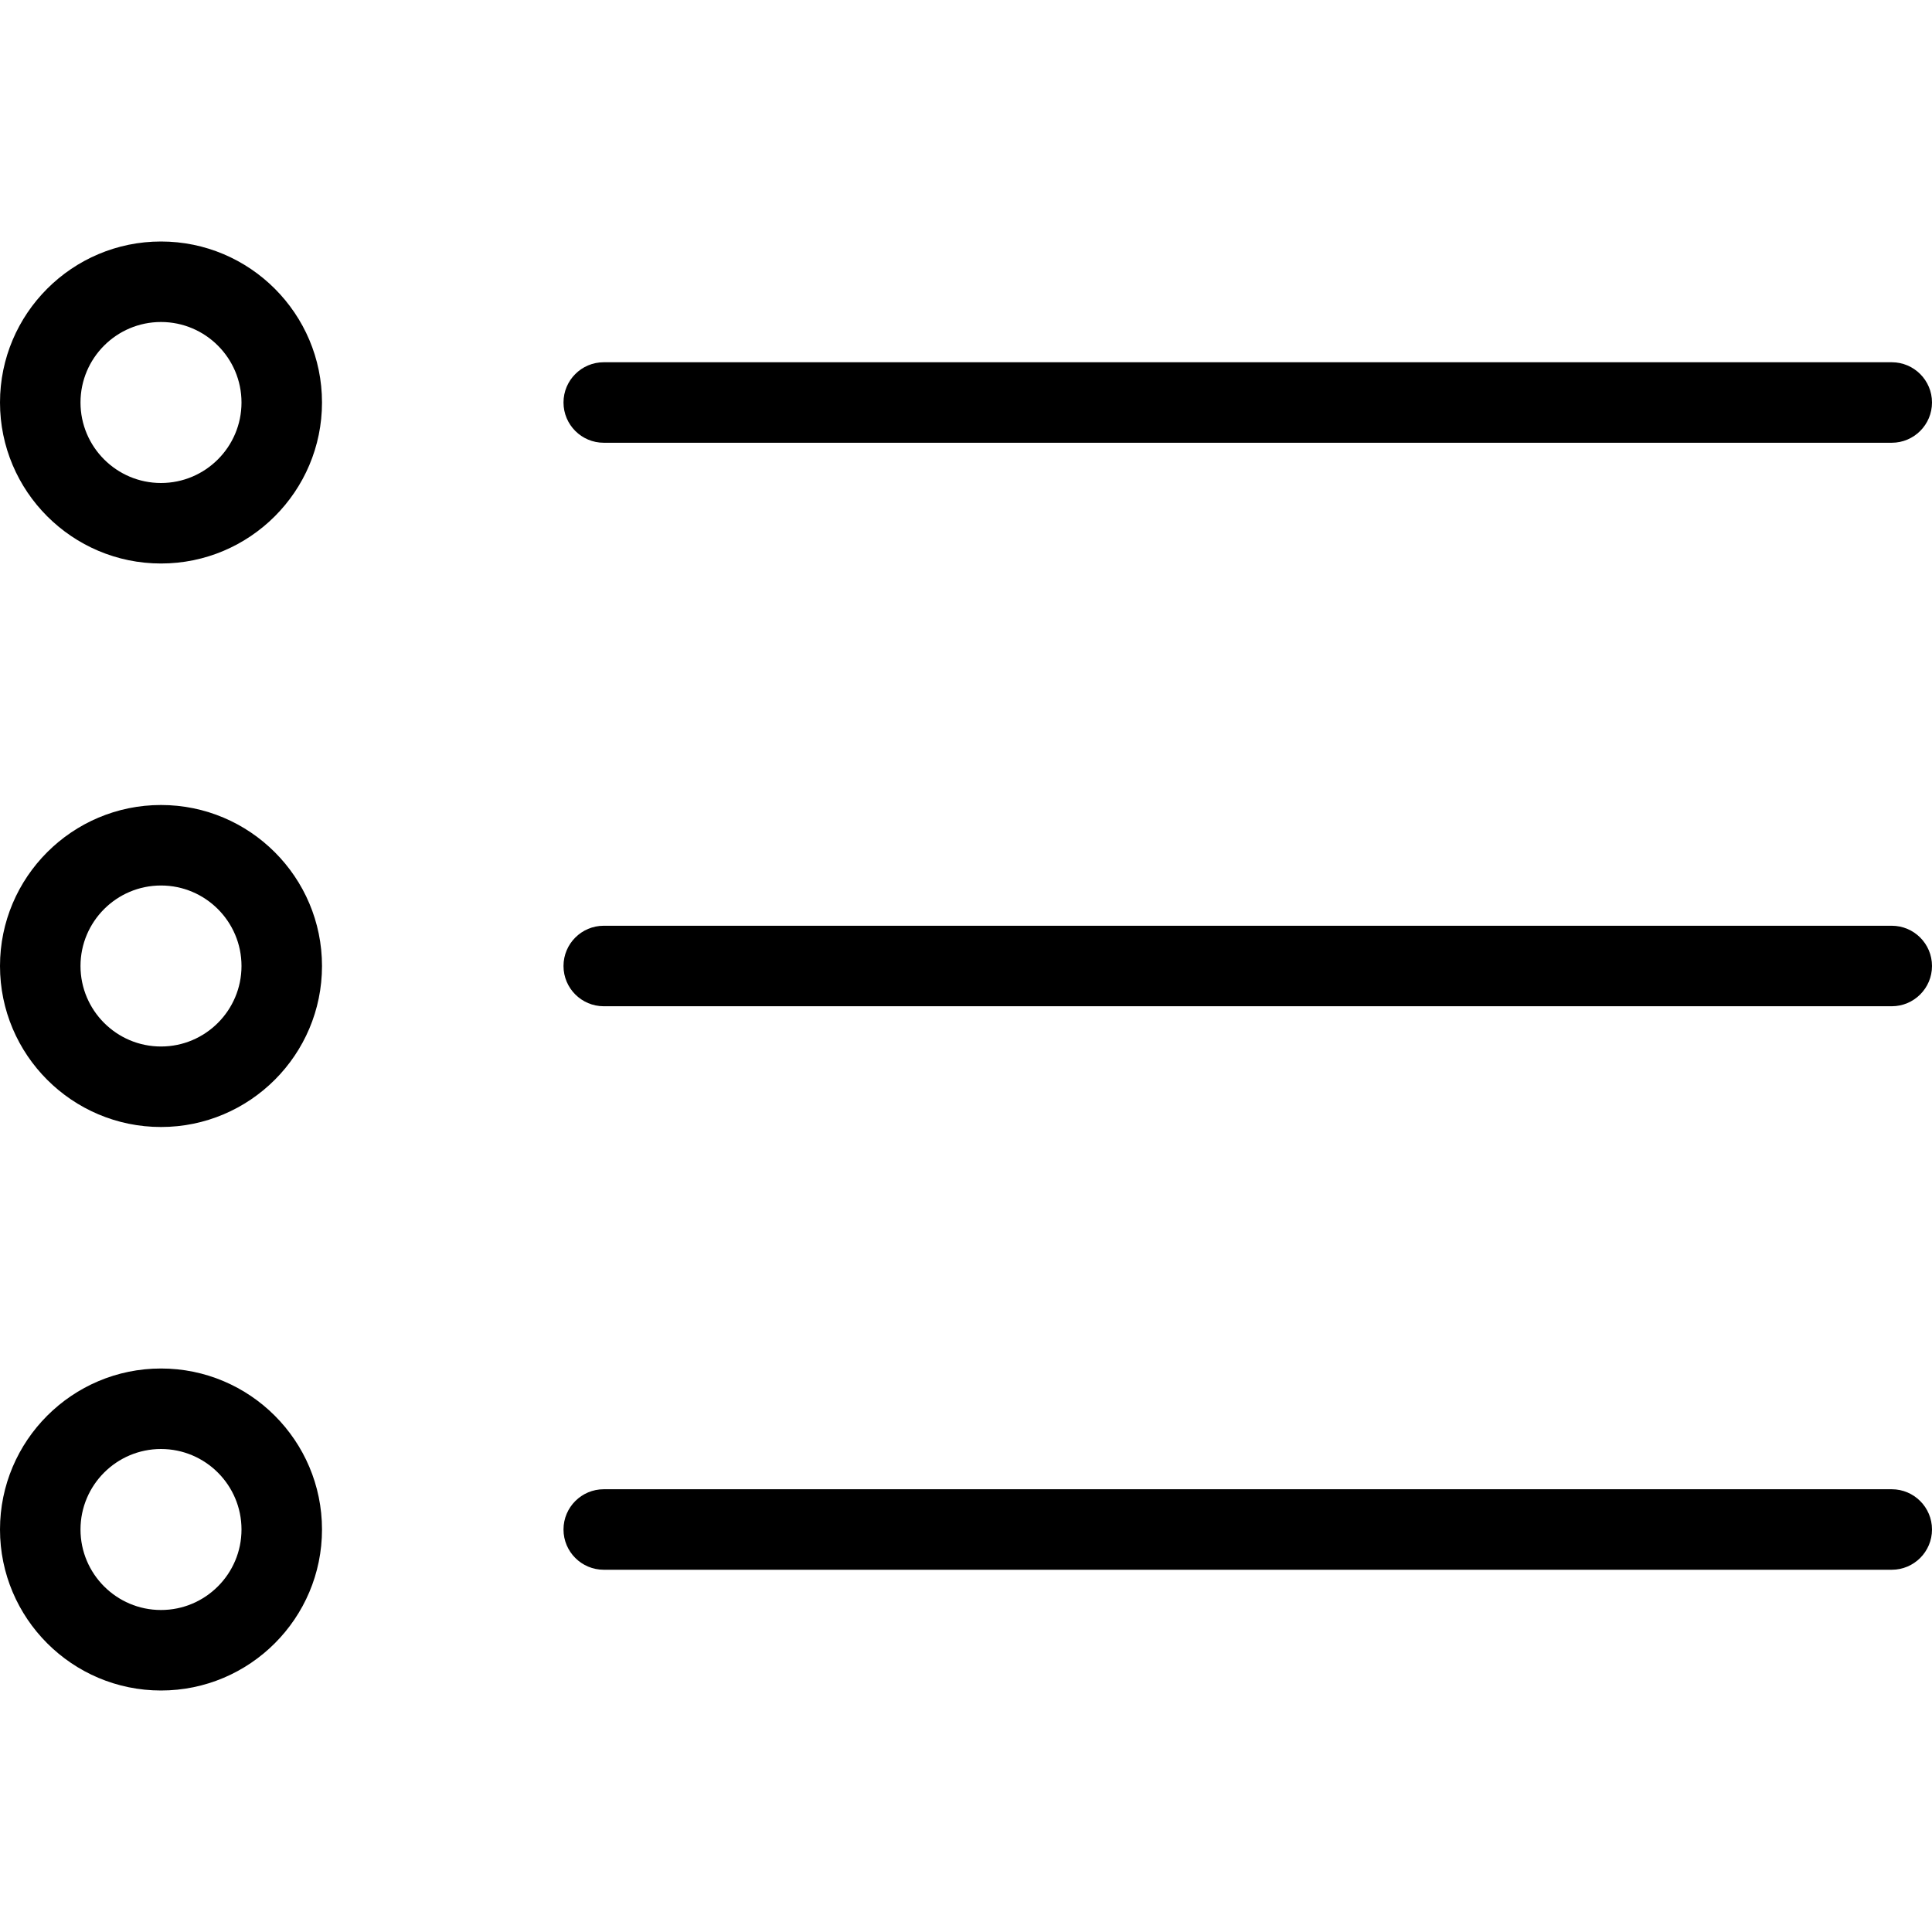
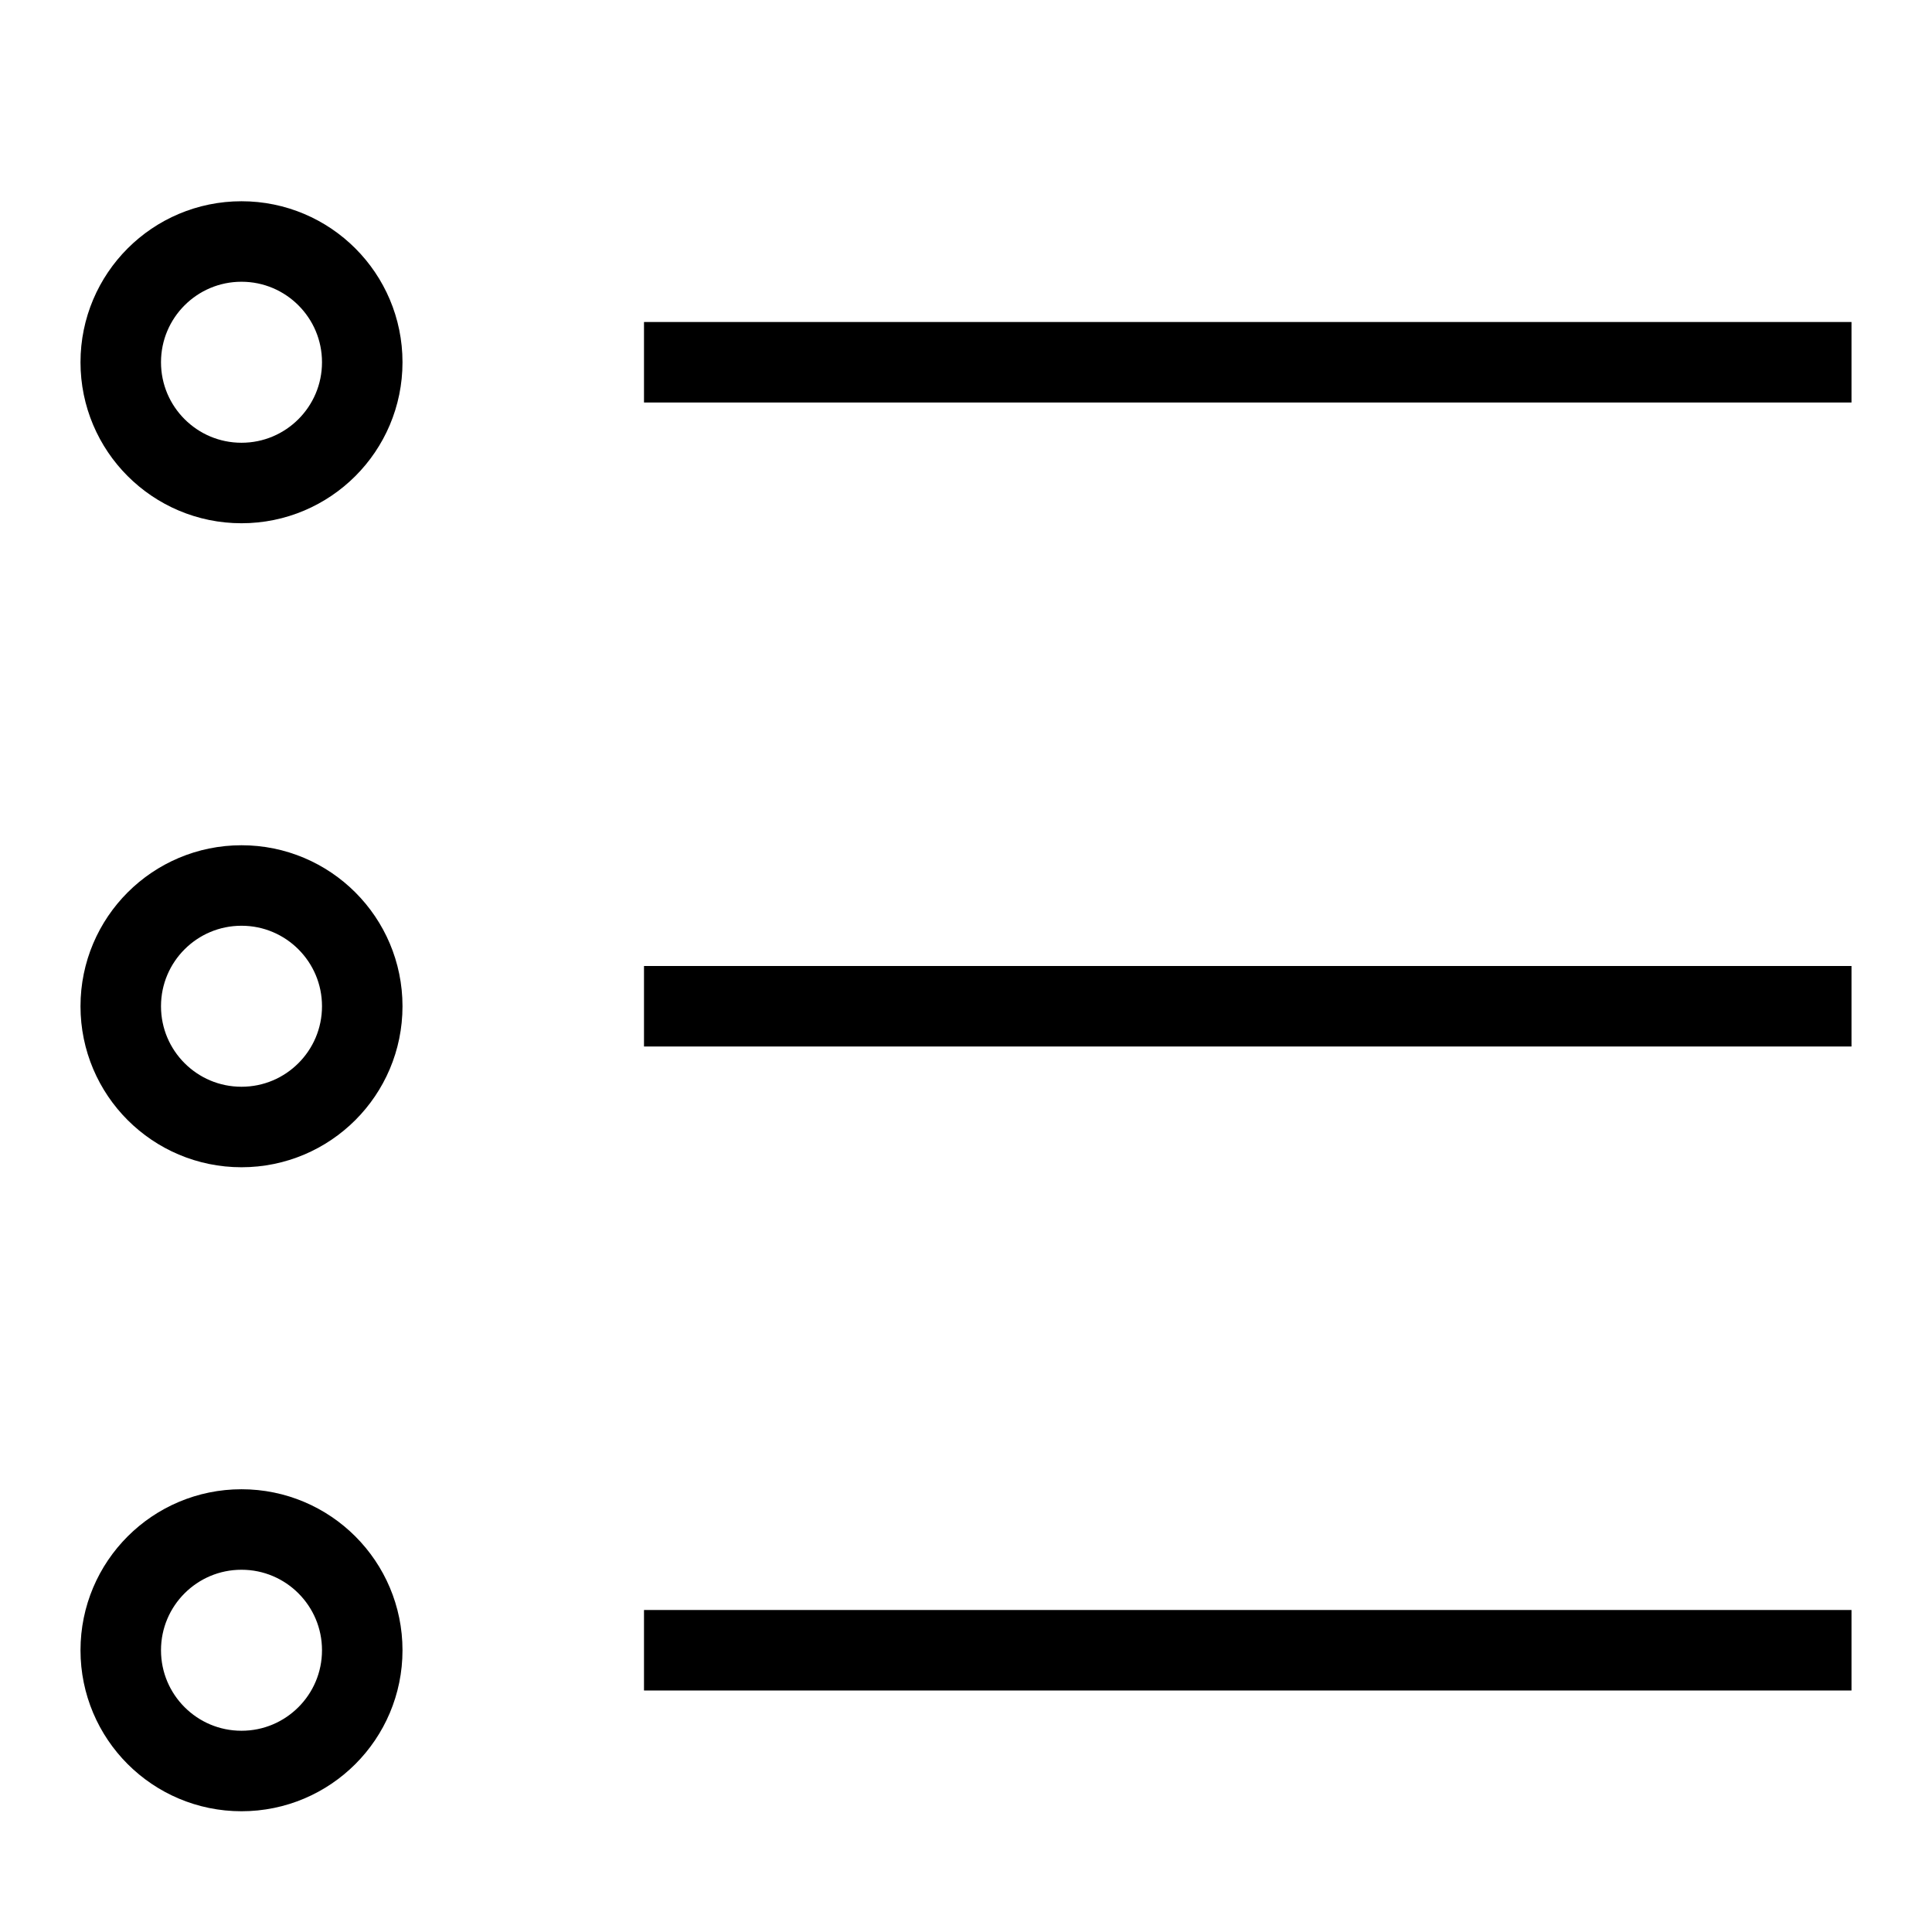
- <svg xmlns="http://www.w3.org/2000/svg" id="Layer_1" data-name="Layer 1" viewBox="0 0 24 24">
-   <path d="M2,3C.897,3,0,3.897,0,5s.897,2,2,2,2-.897,2-2-.897-2-2-2Zm0,3c-.552,0-1-.449-1-1s.448-1,1-1,1,.449,1,1-.448,1-1,1Zm0,4c-1.103,0-2,.897-2,2s.897,2,2,2,2-.897,2-2-.897-2-2-2Zm0,3c-.552,0-1-.449-1-1s.448-1,1-1,1,.449,1,1-.448,1-1,1Zm0,4c-1.103,0-2,.897-2,2s.897,2,2,2,2-.897,2-2-.897-2-2-2Zm0,3c-.552,0-1-.449-1-1s.448-1,1-1,1,.449,1,1-.448,1-1,1ZM7,5c0-.276,.224-.5,.5-.5H23.5c.276,0,.5,.224,.5,.5s-.224,.5-.5,.5H7.5c-.276,0-.5-.224-.5-.5Zm17,7c0,.276-.224,.5-.5,.5H7.5c-.276,0-.5-.224-.5-.5s.224-.5,.5-.5H23.5c.276,0,.5,.224,.5,.5Zm0,7c0,.276-.224,.5-.5,.5H7.5c-.276,0-.5-.224-.5-.5s.224-.5,.5-.5H23.5c.276,0,.5,.224,.5,.5Z" />
+ <svg xmlns="http://www.w3.org/2000/svg" width="24" height="24" viewBox="0 0 24 24">
+   <path d="M8 4h15v1h-15zM8 12h15v1h-15zM8 20h15v1h-15z" />
+   <circle cx="3" cy="4.5" r="1.5" fill="none" stroke="#000" stroke-width="1" />
+   <circle cx="3" cy="12.5" r="1.5" fill="none" stroke="#000" stroke-width="1" />
+   <circle cx="3" cy="20.5" r="1.5" fill="none" stroke="#000" stroke-width="1" />
</svg>
